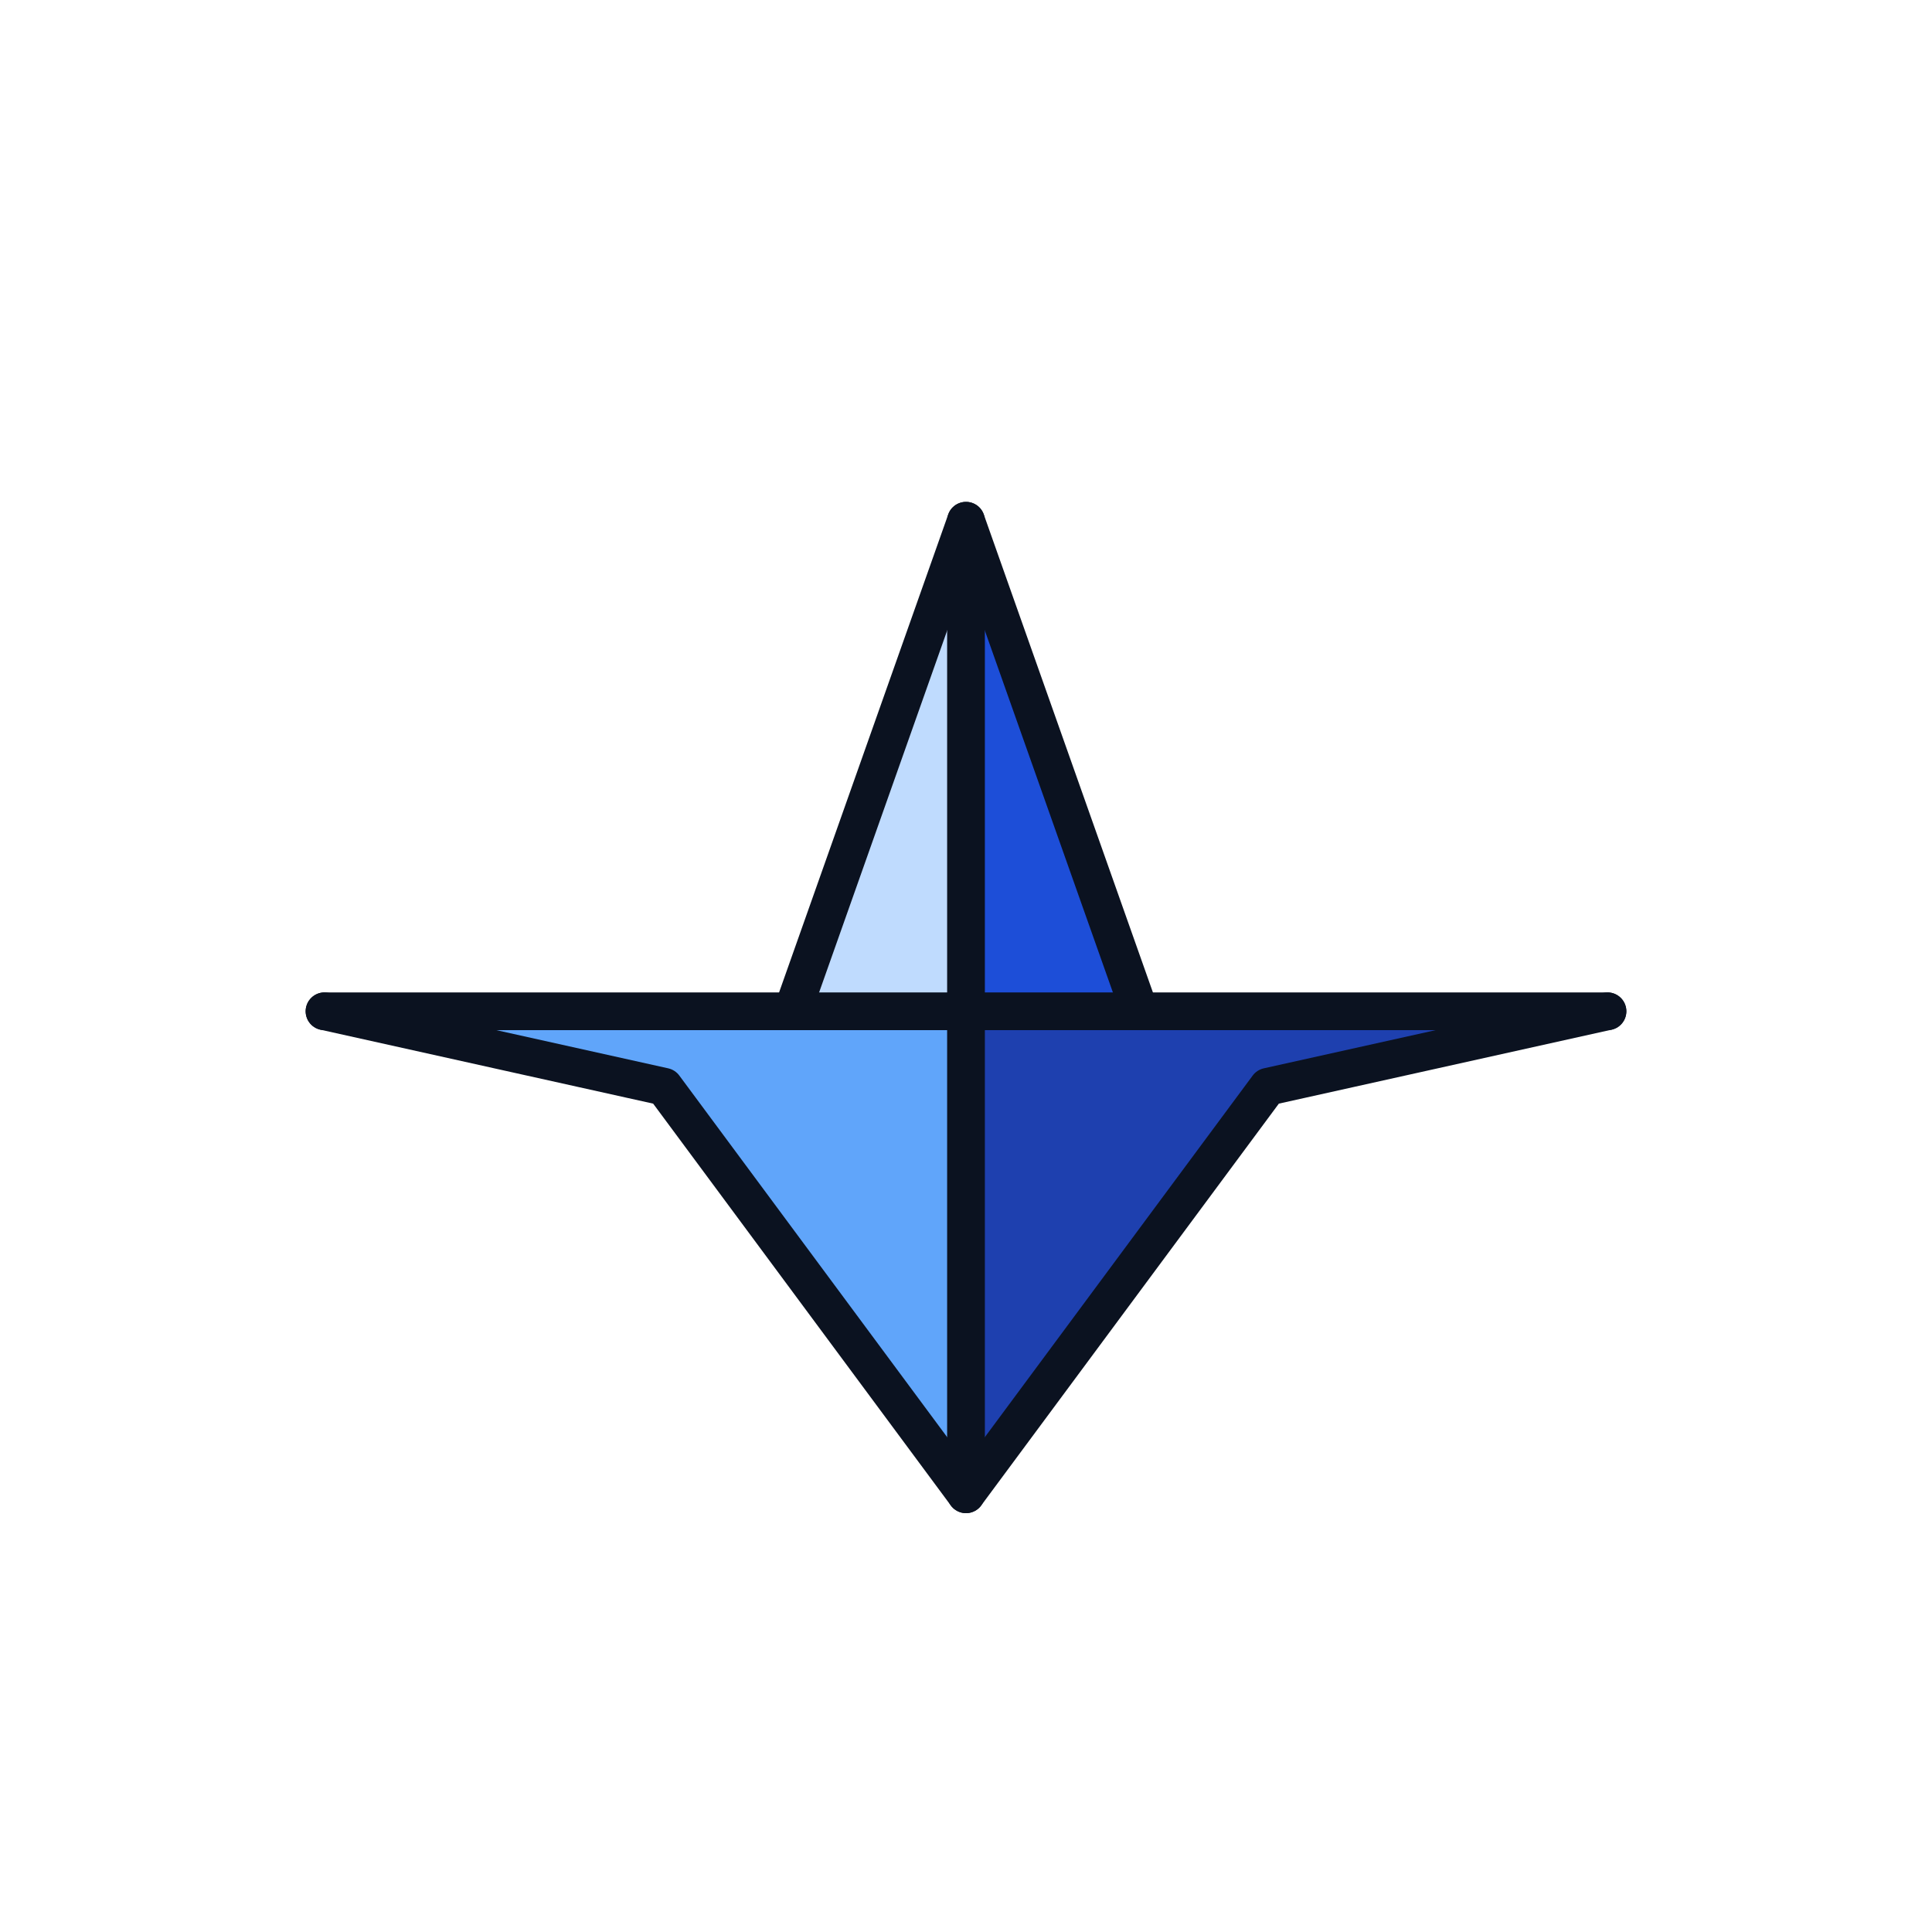
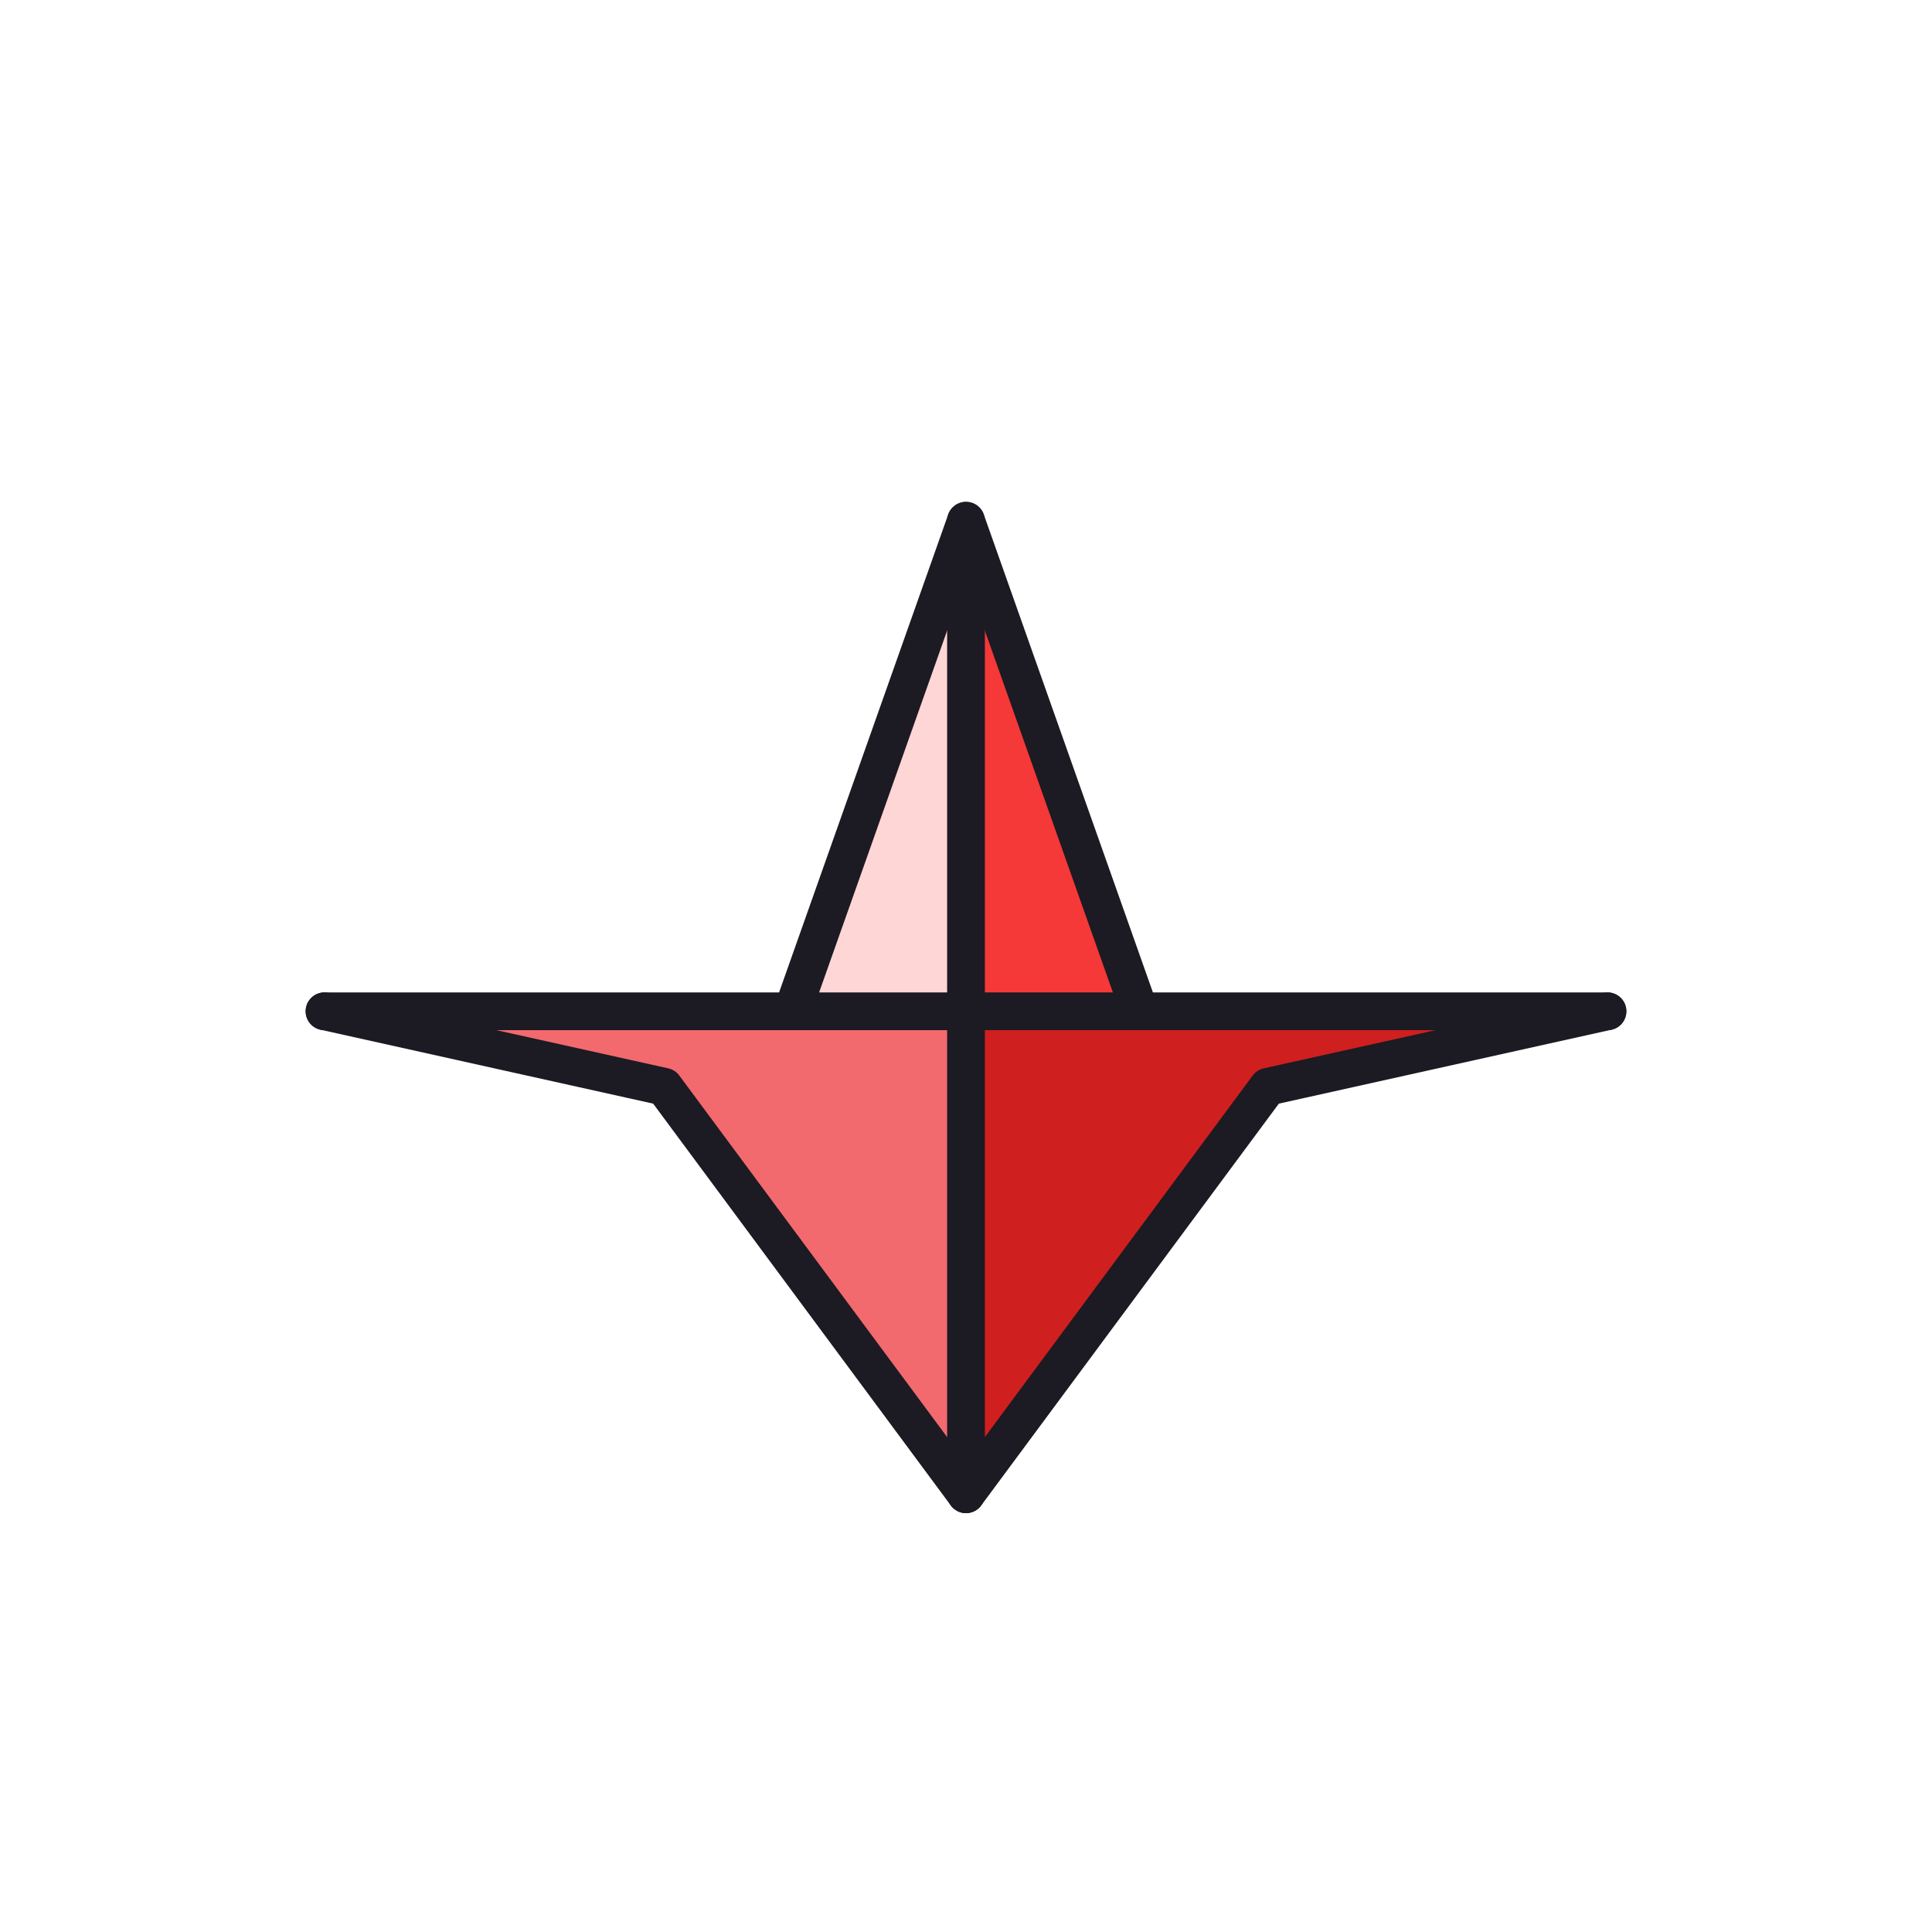
<svg xmlns="http://www.w3.org/2000/svg" viewBox="0 0 512 512" width="512" height="512">
-   <polygon points="210,268 256,138 256,268" fill="#bfdbfe" />
-   <polygon points="256,138 302,268 256,268" fill="#1d4ed8" />
-   <polygon points="86,268 176,288 256,396 256,268" fill="#60a5fa" />
-   <polygon points="256,268 256,396 336,288 426,268" fill="#1e40af" />
-   <g fill="none" stroke="#0b1220" stroke-width="10" stroke-linejoin="round" stroke-linecap="round">
+   <polygon points="210,268 256,138 256,268" fill="#ffd6d6" />
+   <polygon points="256,138 302,268 256,268" fill="#f53838" />
+   <polygon points="86,268 176,288 256,396 256,268" fill="#f2696e" />
+   <polygon points="256,268 256,396 336,288 426,268" fill="#d01f1f" />
+   <g fill="none" stroke="#1c1a22" stroke-width="10" stroke-linejoin="round" stroke-linecap="round">
    <polyline points="86,268 426,268" />
    <polyline points="210,268 256,138 302,268" />
    <polyline points="86,268 176,288 256,396 336,288 426,268" />
    <line x1="256" y1="138" x2="256" y2="396" />
  </g>
</svg>
